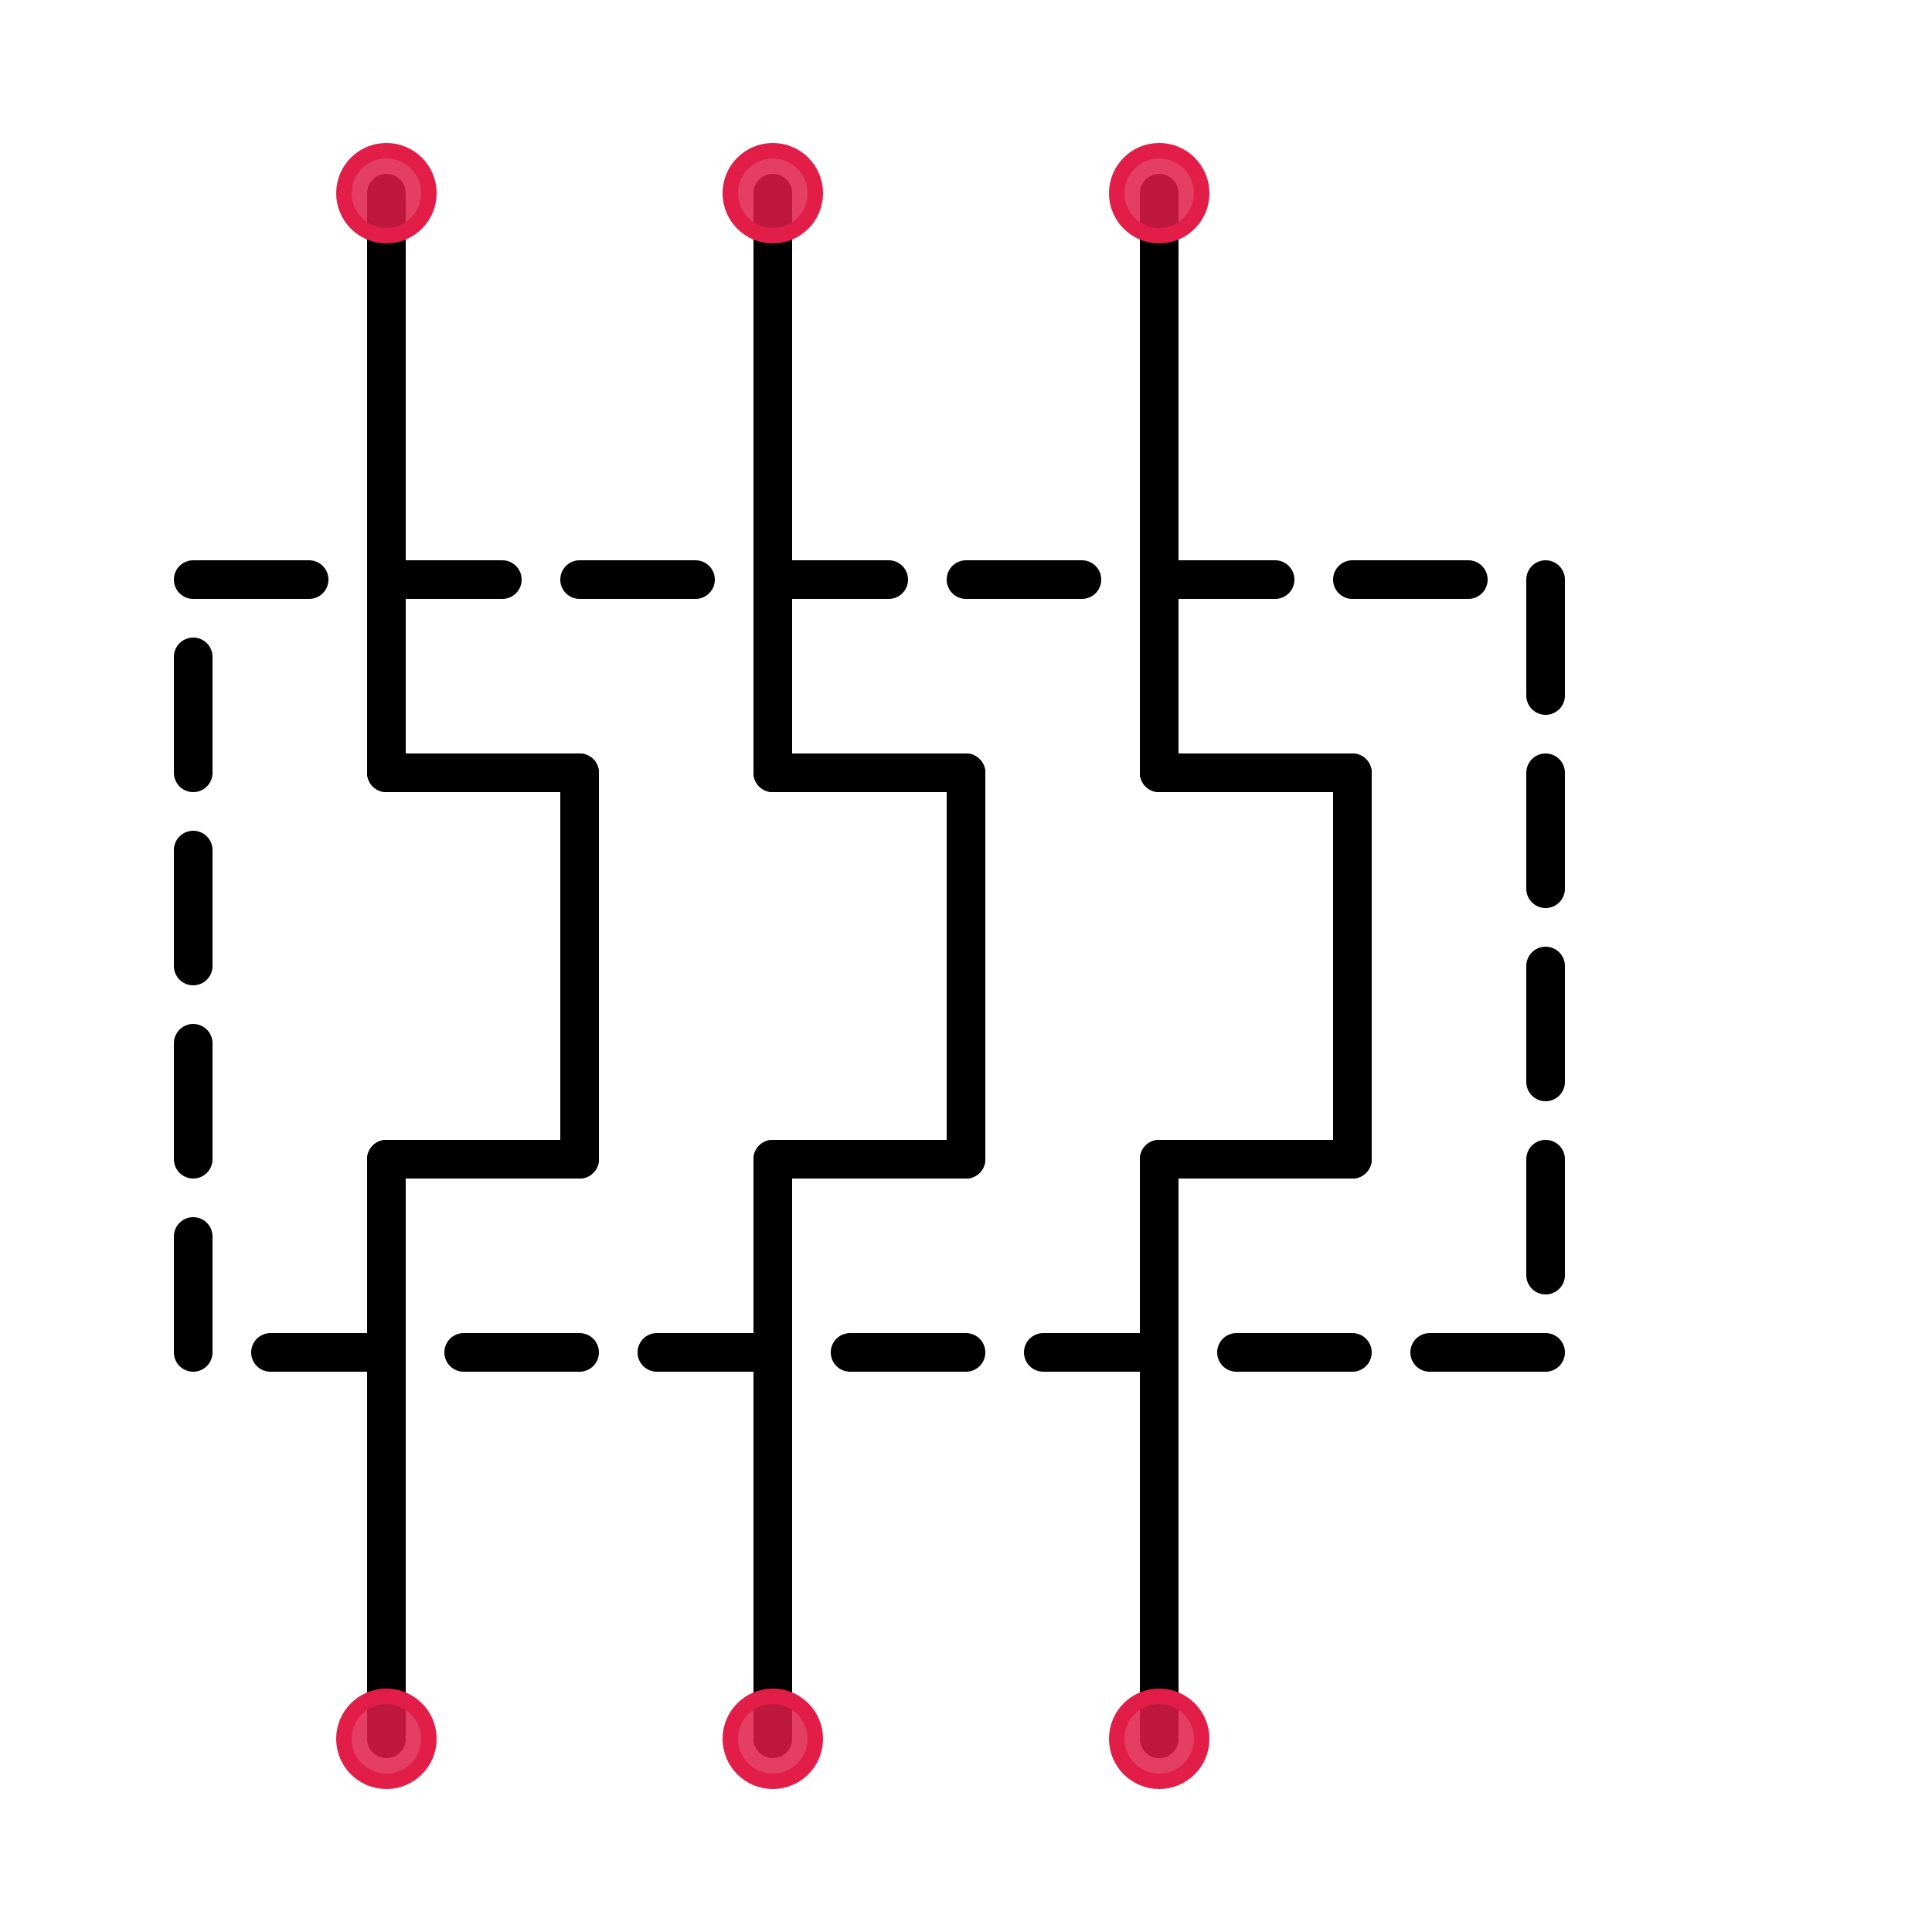
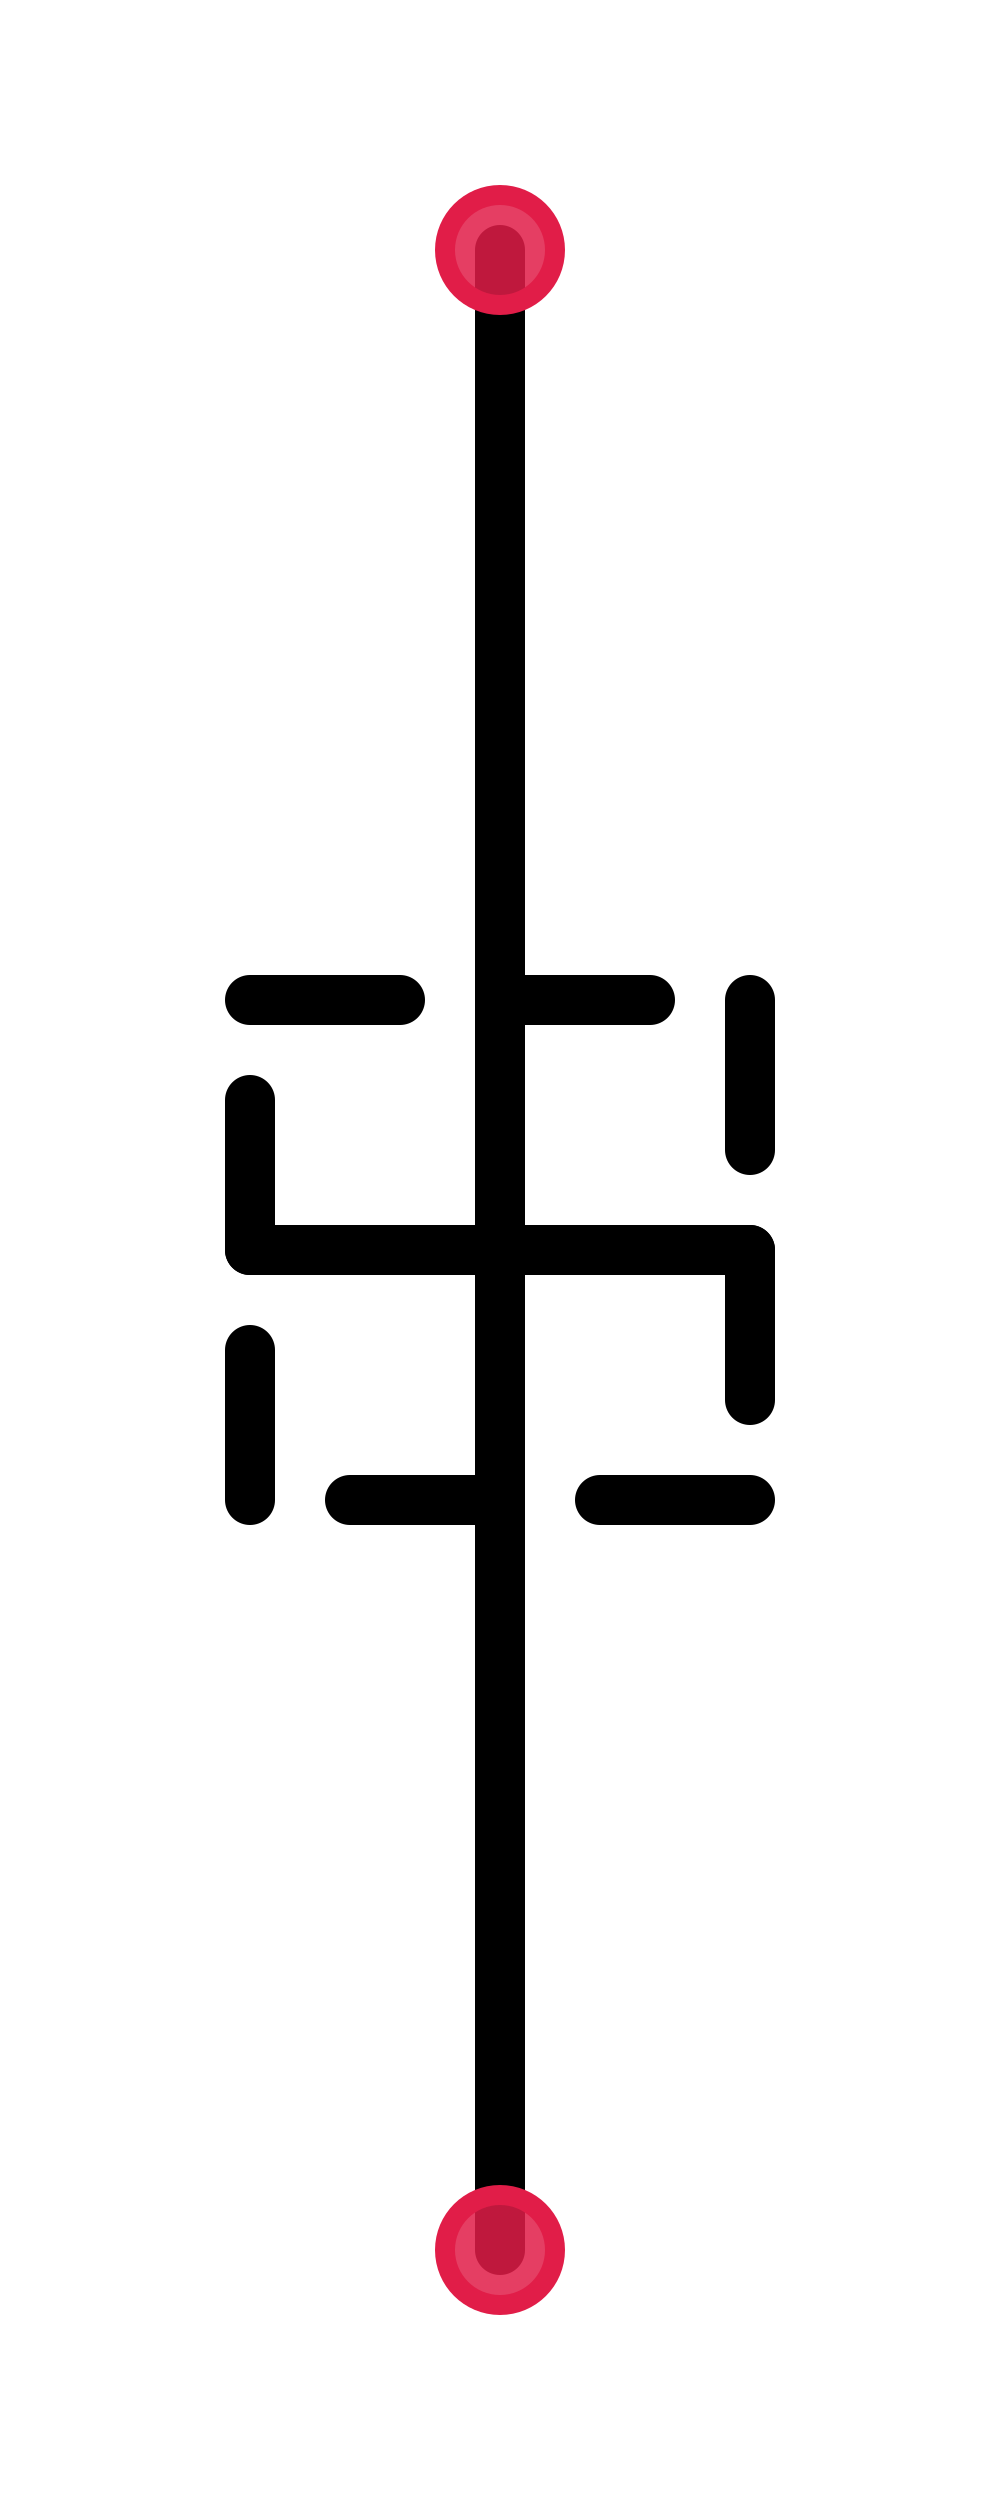
- <svg xmlns="http://www.w3.org/2000/svg" viewBox="-10.0 -25.0 50 50" width="300" height="300">
+ <svg xmlns="http://www.w3.org/2000/svg" viewBox="-10 -25 20 50" width="200" height="500">
  <g fill="none" stroke="#000000" stroke-width="1" stroke-linecap="round" stroke-linejoin="round">
-     <rect x="-5.0" y="-10.0" width="35.0" height="20.0" rx="0" ry="0" stroke-dasharray="3,2" />
    <line x1="0.0" y1="-20.0" x2="0.0" y2="-5.0" />
    <line x1="0.0" y1="5.0" x2="0.0" y2="20.0" />
-     <line x1="5.0" y1="-5.0" x2="5.0" y2="5.0" />
-     <line x1="0.0" y1="-5.0" x2="5.0" y2="-5.0" />
-     <line x1="0.0" y1="5.0" x2="5.0" y2="5.0" />
-     <line x1="10.0" y1="-20.0" x2="10.0" y2="-5.0" />
-     <line x1="10.0" y1="5.0" x2="10.0" y2="20.0" />
-     <line x1="15.0" y1="-5.0" x2="15.0" y2="5.0" />
-     <line x1="10.0" y1="-5.0" x2="15.0" y2="-5.0" />
-     <line x1="10.0" y1="5.0" x2="15.0" y2="5.0" />
-     <line x1="20.0" y1="-20.0" x2="20.0" y2="-5.0" />
-     <line x1="20.0" y1="5.0" x2="20.0" y2="20.0" />
-     <line x1="25.0" y1="-5.0" x2="25.0" y2="5.0" />
-     <line x1="20.0" y1="-5.0" x2="25.0" y2="-5.0" />
-     <line x1="20.0" y1="5.0" x2="25.0" y2="5.0" />
+     <line x1="-5.0" y1="0.0" x2="5.0" y2="0.0" />
+     <line x1="0.0" y1="-5.0" x2="0.0" y2="5.0" />
+     <rect x="-5.0" y="-5.0" width="10.0" height="10.0" rx="0" ry="0" stroke-dasharray="3,2" />
    <circle class="punto-conexion" cx="0.0" cy="-20.0" r="1.1" fill="#e11d48" fill-opacity="0.85" stroke="#e11d48" stroke-width="0.4" />
    <circle class="punto-conexion" cx="0.0" cy="20.0" r="1.1" fill="#e11d48" fill-opacity="0.85" stroke="#e11d48" stroke-width="0.4" />
-     <circle class="punto-conexion" cx="10.0" cy="-20.0" r="1.1" fill="#e11d48" fill-opacity="0.85" stroke="#e11d48" stroke-width="0.4" />
-     <circle class="punto-conexion" cx="10.0" cy="20.0" r="1.1" fill="#e11d48" fill-opacity="0.85" stroke="#e11d48" stroke-width="0.4" />
-     <circle class="punto-conexion" cx="20.0" cy="-20.0" r="1.1" fill="#e11d48" fill-opacity="0.85" stroke="#e11d48" stroke-width="0.4" />
-     <circle class="punto-conexion" cx="20.0" cy="20.0" r="1.1" fill="#e11d48" fill-opacity="0.85" stroke="#e11d48" stroke-width="0.4" />
  </g>
</svg>
